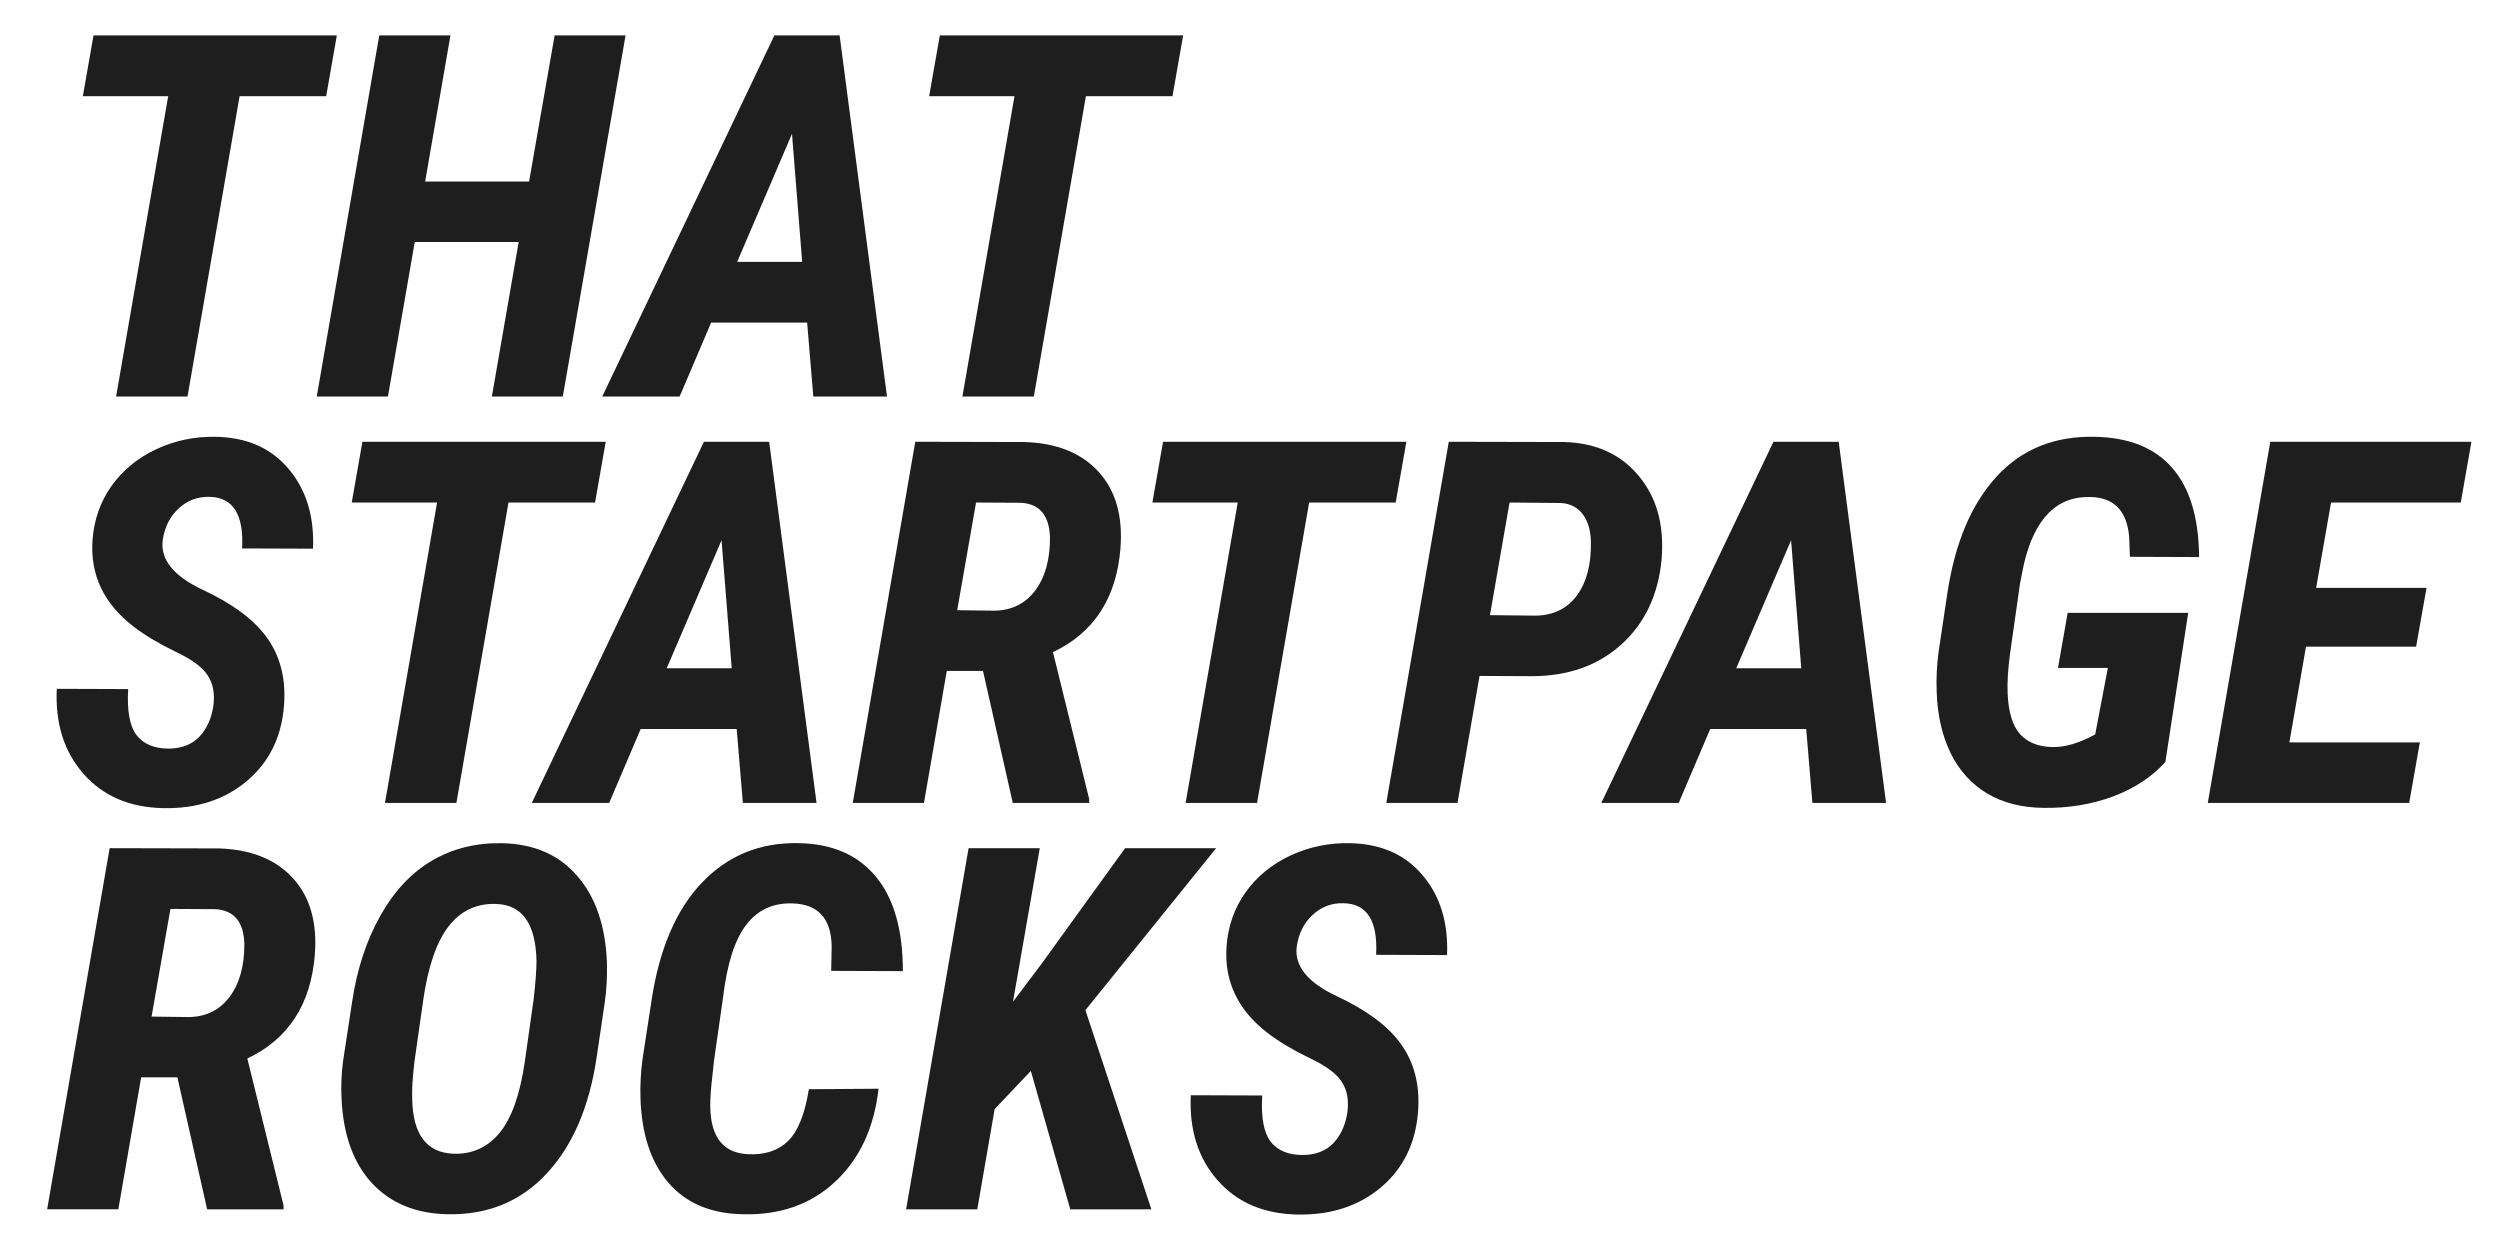
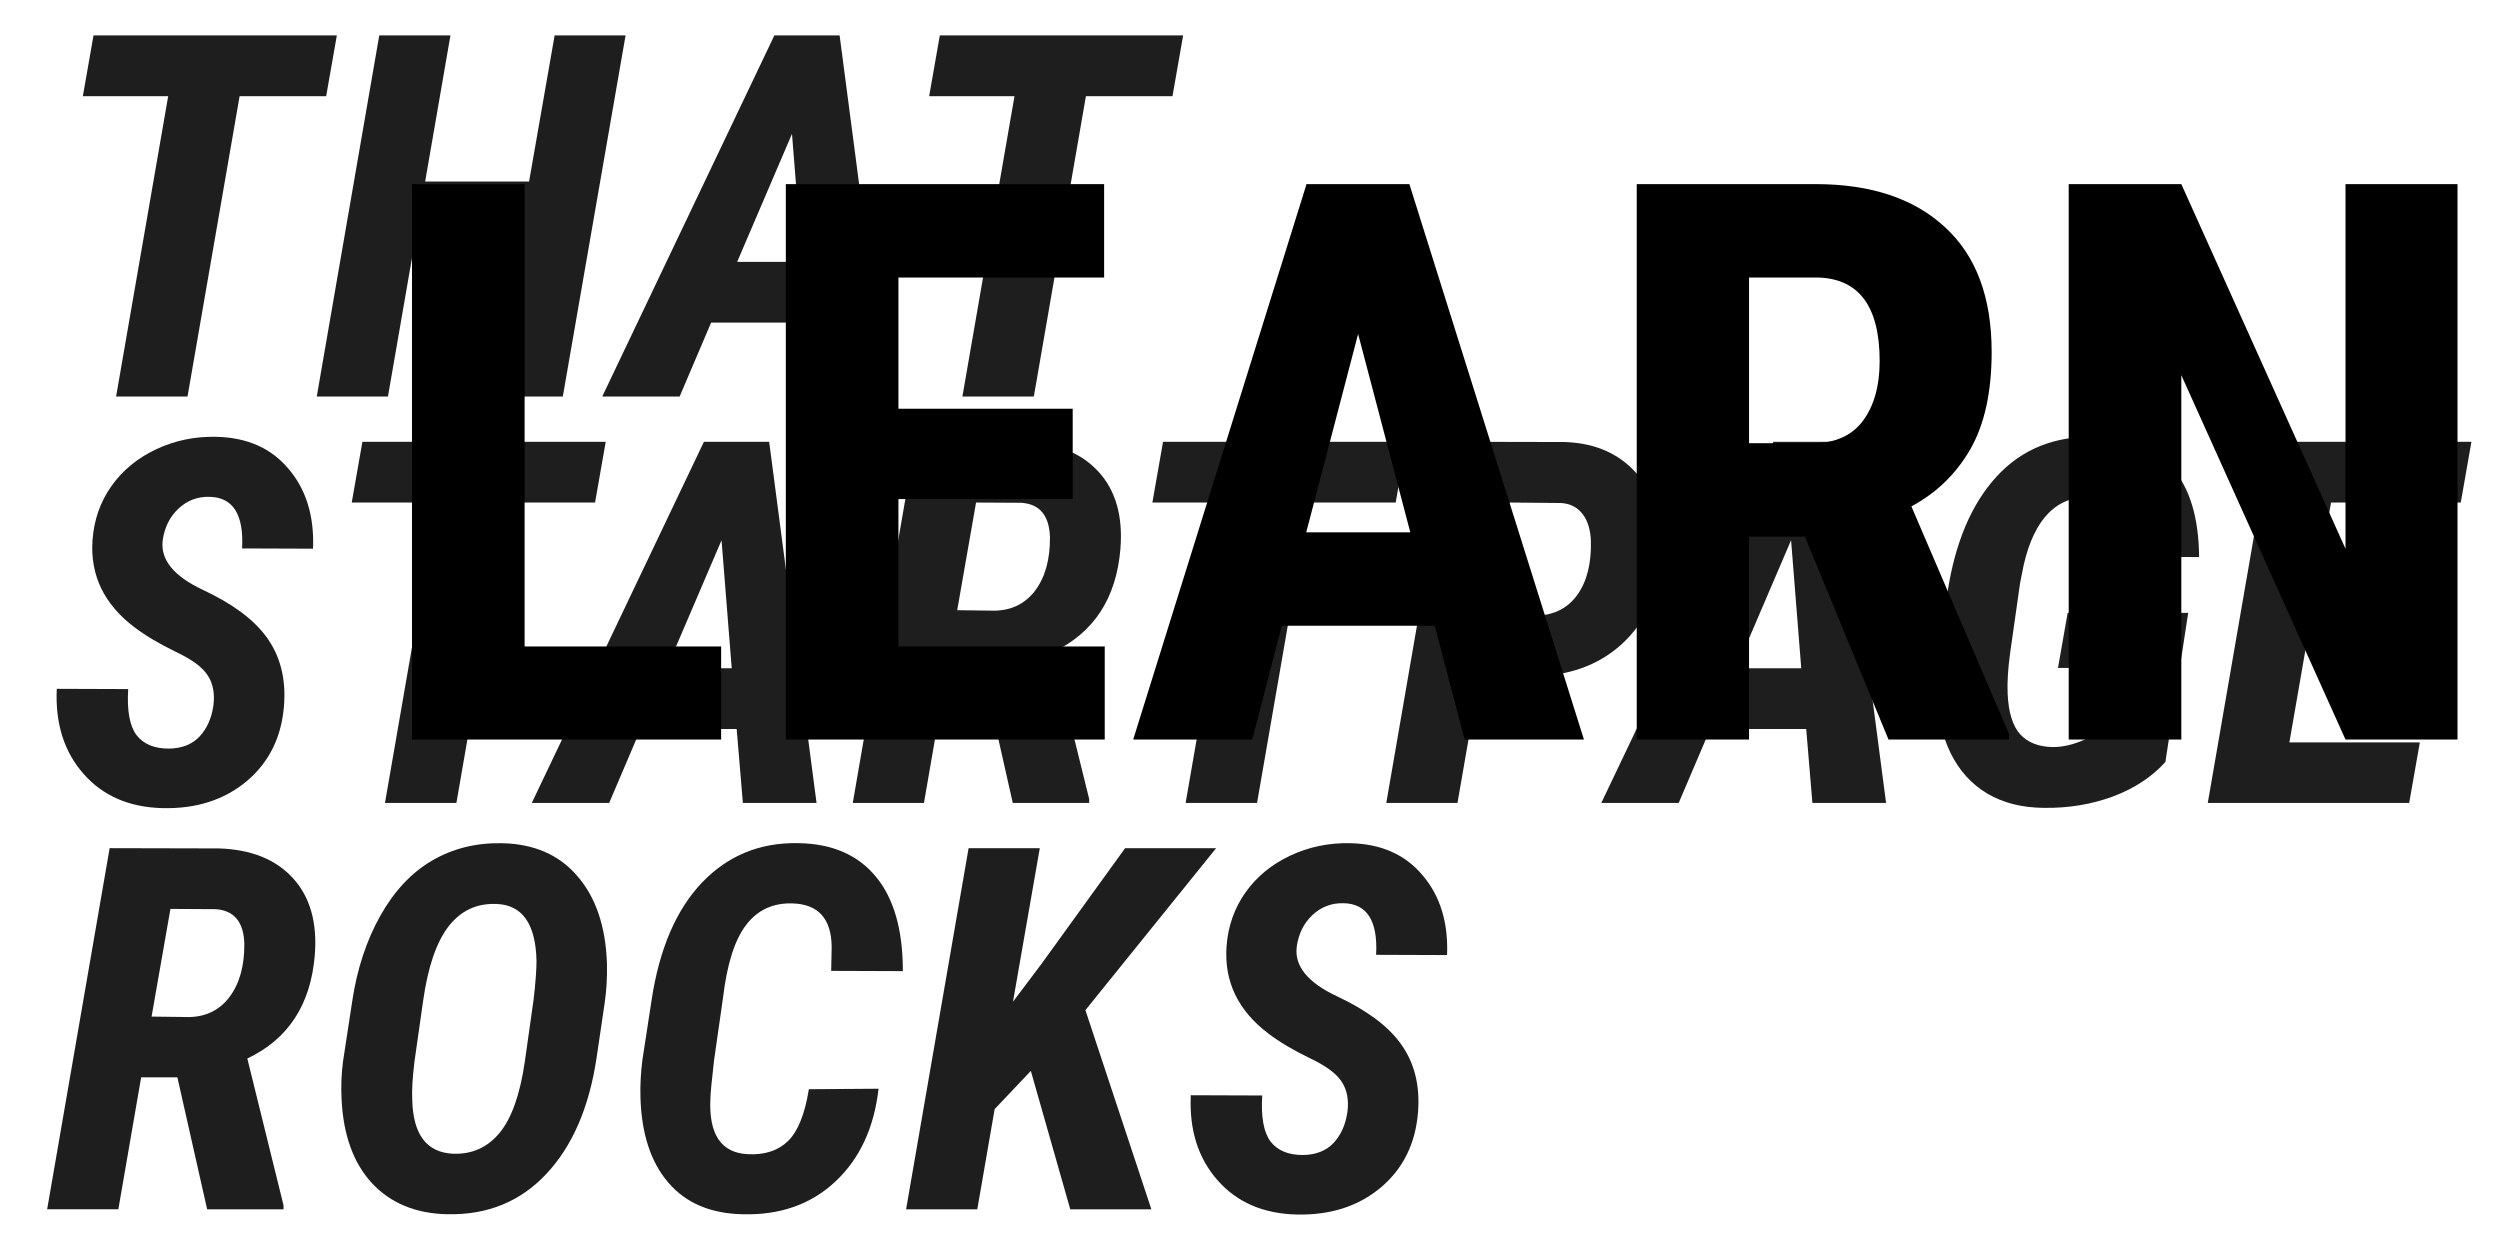
<svg xmlns="http://www.w3.org/2000/svg" width="128" height="64" viewBox="0 0 128 64" id="svg2" version="1.1">
  <defs id="defs4" />
  <g id="layer1" transform="translate(0,-988.3622)">
    <g style="font-style:normal;font-weight:normal;font-size:26.008px;line-height:80%;font-family:sans-serif;letter-spacing:0px;word-spacing:0px;fill:#1e1e1e;fill-opacity:1;stroke:none;stroke-width:1px;stroke-linecap:butt;stroke-linejoin:miter;stroke-opacity:1" id="text4138">
      <path d="m 16.7,993.286 -4.432,0 -2.667,15.379 -3.657,0 2.667,-15.379 -4.369,0 0.546,-3.111 12.458,0 -0.546,3.111 z" style="font-style:italic;font-variant:normal;font-weight:bold;font-stretch:normal;font-size:26.009px;line-height:80%;font-family:'Roboto Condensed';-inkscape-font-specification:'Roboto Condensed, Bold Italic';text-align:start;writing-mode:lr-tb;text-anchor:start;fill:#1e1e1e;fill-opacity:1" id="path4158" />
      <path d="m 28.816,1008.665 -3.632,0 1.372,-7.912 -5.321,0 -1.372,7.912 -3.645,0 3.2,-18.49 3.645,0 -1.295,7.48 5.321,0 1.308,-7.48 3.632,0 -3.213,18.49 z" style="font-style:italic;font-variant:normal;font-weight:bold;font-stretch:normal;font-size:26.009px;line-height:80%;font-family:'Roboto Condensed';-inkscape-font-specification:'Roboto Condensed, Bold Italic';text-align:start;writing-mode:lr-tb;text-anchor:start;fill:#1e1e1e;fill-opacity:1" id="path4160" />
      <path d="m 41.325,1004.88 -4.915,0 -1.613,3.784 -3.962,0 8.813,-18.49 3.34,0 2.426,18.49 -3.772,0 -0.317,-3.784 z m -3.581,-3.111 3.327,0 -0.521,-6.553 -2.807,6.553 z" style="font-style:italic;font-variant:normal;font-weight:bold;font-stretch:normal;font-size:26.009px;line-height:80%;font-family:'Roboto Condensed';-inkscape-font-specification:'Roboto Condensed, Bold Italic';text-align:start;writing-mode:lr-tb;text-anchor:start;fill:#1e1e1e;fill-opacity:1" id="path4162" />
      <path d="m 60.031,993.286 -4.432,0 -2.667,15.379 -3.657,0 2.667,-15.379 -4.369,0 0.546,-3.111 12.458,0 -0.546,3.111 z" style="font-style:italic;font-variant:normal;font-weight:bold;font-stretch:normal;font-size:26.009px;line-height:80%;font-family:'Roboto Condensed';-inkscape-font-specification:'Roboto Condensed, Bold Italic';text-align:start;writing-mode:lr-tb;text-anchor:start;fill:#1e1e1e;fill-opacity:1" id="path4164" />
      <path d="m 10.922,1024.519 q 0.127,-0.94 -0.279,-1.562 -0.394,-0.635 -1.664,-1.232 -1.257,-0.61 -2.108,-1.257 -2.324,-1.765 -2.134,-4.458 0.114,-1.549 0.965,-2.756 0.864,-1.219 2.299,-1.892 1.435,-0.673 3.073,-0.635 2.375,0.051 3.708,1.651 1.346,1.587 1.245,4.077 l -3.632,-0.013 q 0.14,-2.603 -1.664,-2.642 -0.927,-0.025 -1.6,0.61 -0.66,0.622 -0.8,1.613 -0.19,1.486 2.057,2.54 2.248,1.054 3.226,2.375 1.092,1.46 0.927,3.556 -0.19,2.413 -1.905,3.861 -1.714,1.435 -4.28,1.384 -2.578,-0.051 -4.077,-1.753 -1.499,-1.702 -1.372,-4.356 l 3.657,0.013 q -0.102,1.638 0.419,2.349 0.533,0.699 1.664,0.699 0.991,-0.013 1.562,-0.61 0.571,-0.61 0.711,-1.562 z" style="font-style:italic;font-variant:normal;font-weight:bold;font-stretch:normal;font-size:26.009px;line-height:80%;font-family:'Roboto Condensed';-inkscape-font-specification:'Roboto Condensed, Bold Italic';text-align:start;writing-mode:lr-tb;text-anchor:start;fill:#1e1e1e;fill-opacity:1" id="path4166" />
      <path d="m 30.467,1014.092 -4.432,0 -2.667,15.379 -3.657,0 2.667,-15.379 -4.369,0 0.546,-3.111 12.458,0 -0.546,3.111 z" style="font-style:italic;font-variant:normal;font-weight:bold;font-stretch:normal;font-size:26.009px;line-height:80%;font-family:'Roboto Condensed';-inkscape-font-specification:'Roboto Condensed, Bold Italic';text-align:start;writing-mode:lr-tb;text-anchor:start;fill:#1e1e1e;fill-opacity:1" id="path4168" />
      <path d="m 37.718,1025.687 -4.915,0 -1.613,3.784 -3.962,0 8.813,-18.49 3.34,0 2.426,18.49 -3.772,0 -0.317,-3.784 z m -3.581,-3.111 3.327,0 -0.521,-6.553 -2.807,6.553 z" style="font-style:italic;font-variant:normal;font-weight:bold;font-stretch:normal;font-size:26.009px;line-height:80%;font-family:'Roboto Condensed';-inkscape-font-specification:'Roboto Condensed, Bold Italic';text-align:start;writing-mode:lr-tb;text-anchor:start;fill:#1e1e1e;fill-opacity:1" id="path4170" />
      <path d="m 50.329,1022.715 -1.854,0 -1.168,6.756 -3.645,0 3.2,-18.49 5.588,0.013 q 2.476,0.076 3.797,1.524 1.321,1.448 1.118,3.95 -0.317,3.797 -3.454,5.283 l 1.854,7.518 0,0.203 -3.911,0 -1.524,-6.756 z m -1.321,-3.111 1.918,0.025 q 1.321,-0.025 2.083,-1.041 0.762,-1.029 0.749,-2.718 -0.051,-1.664 -1.46,-1.765 l -2.324,-0.013 -0.965,5.512 z" style="font-style:italic;font-variant:normal;font-weight:bold;font-stretch:normal;font-size:26.009px;line-height:80%;font-family:'Roboto Condensed';-inkscape-font-specification:'Roboto Condensed, Bold Italic';text-align:start;writing-mode:lr-tb;text-anchor:start;fill:#1e1e1e;fill-opacity:1" id="path4172" />
      <path d="m 71.46,1014.092 -4.432,0 -2.667,15.379 -3.657,0 2.667,-15.379 -4.369,0 0.546,-3.111 12.458,0 -0.546,3.111 z" style="font-style:italic;font-variant:normal;font-weight:bold;font-stretch:normal;font-size:26.009px;line-height:80%;font-family:'Roboto Condensed';-inkscape-font-specification:'Roboto Condensed, Bold Italic';text-align:start;writing-mode:lr-tb;text-anchor:start;fill:#1e1e1e;fill-opacity:1" id="path4174" />
      <path d="m 75.753,1022.969 -1.13,6.502 -3.645,0 3.2,-18.49 5.931,0.013 q 2.426,0.076 3.797,1.74 1.384,1.651 1.168,4.267 -0.254,2.718 -2.057,4.356 -1.803,1.626 -4.597,1.626 l -2.667,-0.013 z m 0.533,-3.111 2.349,0.025 q 1.359,-0.025 2.108,-1.041 0.749,-1.029 0.711,-2.756 -0.025,-0.876 -0.419,-1.397 -0.394,-0.521 -1.092,-0.572 l -2.654,-0.025 -1.003,5.766 z" style="font-style:italic;font-variant:normal;font-weight:bold;font-stretch:normal;font-size:26.009px;line-height:80%;font-family:'Roboto Condensed';-inkscape-font-specification:'Roboto Condensed, Bold Italic';text-align:start;writing-mode:lr-tb;text-anchor:start;fill:#1e1e1e;fill-opacity:1" id="path4176" />
      <path d="m 92.478,1025.687 -4.915,0 -1.613,3.784 -3.962,0 8.813,-18.49 3.34,0 2.426,18.49 -3.772,0 -0.317,-3.784 z m -3.581,-3.111 3.327,0 -0.521,-6.553 -2.807,6.553 z" style="font-style:italic;font-variant:normal;font-weight:bold;font-stretch:normal;font-size:26.009px;line-height:80%;font-family:'Roboto Condensed';-inkscape-font-specification:'Roboto Condensed, Bold Italic';text-align:start;writing-mode:lr-tb;text-anchor:start;fill:#1e1e1e;fill-opacity:1" id="path4178" />
      <path d="m 110.867,1027.376 q -1.029,1.143 -2.68,1.765 -1.651,0.61 -3.543,0.584 -1.664,-0.013 -2.883,-0.724 -1.219,-0.724 -1.892,-2.083 -0.66,-1.372 -0.711,-3.15 -0.038,-0.965 0.089,-1.968 l 0.457,-3.061 q 0.584,-3.861 2.514,-5.969 1.93,-2.108 5.029,-2.045 2.641,0.051 3.975,1.6 1.346,1.537 1.372,4.559 l -3.543,-0.013 -0.038,-1.016 q -0.165,-1.981 -1.943,-2.045 -2.629,-0.102 -3.454,3.467 l -0.19,0.953 -0.508,3.568 q -0.165,1.219 -0.127,2.083 0.064,1.422 0.635,2.07 0.584,0.635 1.638,0.66 0.991,0.025 2.21,-0.648 l 0.648,-3.403 -2.553,0 0.495,-2.819 6.172,0 -1.168,7.632 z" style="font-style:italic;font-variant:normal;font-weight:bold;font-stretch:normal;font-size:26.009px;line-height:80%;font-family:'Roboto Condensed';-inkscape-font-specification:'Roboto Condensed, Bold Italic';text-align:start;writing-mode:lr-tb;text-anchor:start;fill:#1e1e1e;fill-opacity:1" id="path4180" />
      <path d="m 123.706,1021.471 -5.639,0 -0.851,4.902 6.68,0 -0.546,3.099 -10.312,0 3.2,-18.49 10.299,0 -0.546,3.111 -6.642,0 -0.762,4.369 5.651,0 -0.533,3.01 z" style="font-style:italic;font-variant:normal;font-weight:bold;font-stretch:normal;font-size:26.009px;line-height:80%;font-family:'Roboto Condensed';-inkscape-font-specification:'Roboto Condensed, Bold Italic';text-align:start;writing-mode:lr-tb;text-anchor:start;fill:#1e1e1e;fill-opacity:1" id="path4182" />
      <path d="m 9.081,1043.522 -1.854,0 -1.168,6.756 -3.645,0 3.2,-18.49 5.588,0.013 q 2.476,0.076 3.797,1.524 1.321,1.448 1.118,3.95 -0.317,3.797 -3.454,5.283 l 1.854,7.518 0,0.203 -3.911,0 -1.524,-6.756 z m -1.321,-3.111 1.918,0.025 q 1.321,-0.025 2.083,-1.041 0.762,-1.029 0.749,-2.718 -0.051,-1.664 -1.46,-1.765 l -2.324,-0.013 -0.965,5.512 z" style="font-style:italic;font-variant:normal;font-weight:bold;font-stretch:normal;font-size:26.009px;line-height:80%;font-family:'Roboto Condensed';-inkscape-font-specification:'Roboto Condensed, Bold Italic';text-align:start;writing-mode:lr-tb;text-anchor:start;fill:#1e1e1e;fill-opacity:1" id="path4184" />
      <path d="m 22.91,1050.532 q -2.438,-0.051 -3.873,-1.6 -1.422,-1.549 -1.549,-4.305 -0.051,-0.952 0.076,-1.93 l 0.47,-3.073 q 0.368,-2.464 1.435,-4.369 1.067,-1.905 2.654,-2.832 1.587,-0.927 3.581,-0.889 2.464,0.051 3.861,1.689 1.41,1.625 1.511,4.457 0.025,1.067 -0.114,2.019 l -0.419,2.832 q -0.571,3.81 -2.578,5.943 -1.994,2.121 -5.054,2.057 z m 4.407,-10.96 q 0.152,-1.308 0.152,-2.019 -0.064,-2.832 -2.045,-2.908 -1.524,-0.063 -2.464,1.156 -0.927,1.206 -1.295,3.797 l -0.444,3.111 q -0.152,1.257 -0.114,1.968 0.064,2.667 2.095,2.756 1.448,0.051 2.375,-1.067 0.927,-1.118 1.295,-3.658 l 0.444,-3.137 z" style="font-style:italic;font-variant:normal;font-weight:bold;font-stretch:normal;font-size:26.009px;line-height:80%;font-family:'Roboto Condensed';-inkscape-font-specification:'Roboto Condensed, Bold Italic';text-align:start;writing-mode:lr-tb;text-anchor:start;fill:#1e1e1e;fill-opacity:1" id="path4186" />
      <path d="m 44.982,1044.106 q -0.343,3.01 -2.222,4.762 -1.867,1.74 -4.737,1.664 -2.464,-0.051 -3.81,-1.626 -1.346,-1.575 -1.422,-4.369 -0.025,-0.952 0.102,-1.918 l 0.47,-3.061 q 0.597,-3.924 2.578,-6.007 1.994,-2.083 4.94,-2.019 2.578,0.038 3.962,1.714 1.384,1.664 1.384,4.838 l -3.67,-0.013 0.025,-1.257 q -0.038,-2.134 -1.994,-2.197 -1.511,-0.051 -2.388,1.105 -0.876,1.143 -1.181,3.721 l -0.457,3.188 q -0.178,1.524 -0.19,1.994 -0.127,2.743 1.93,2.832 1.283,0.063 2.045,-0.673 0.762,-0.749 1.067,-2.654 l 3.569,-0.025 z" style="font-style:italic;font-variant:normal;font-weight:bold;font-stretch:normal;font-size:26.009px;line-height:80%;font-family:'Roboto Condensed';-inkscape-font-specification:'Roboto Condensed, Bold Italic';text-align:start;writing-mode:lr-tb;text-anchor:start;fill:#1e1e1e;fill-opacity:1" id="path4188" />
      <path d="m 52.78,1043.192 -1.854,1.956 -0.889,5.131 -3.645,0 3.2,-18.49 3.645,0 -1.372,7.861 1.473,-1.956 4.267,-5.905 4.661,0 -6.693,8.293 3.378,10.198 -4.153,0 -2.019,-7.086 z" style="font-style:italic;font-variant:normal;font-weight:bold;font-stretch:normal;font-size:26.009px;line-height:80%;font-family:'Roboto Condensed';-inkscape-font-specification:'Roboto Condensed, Bold Italic';text-align:start;writing-mode:lr-tb;text-anchor:start;fill:#1e1e1e;fill-opacity:1" id="path4190" />
      <path d="m 68.984,1045.325 q 0.127,-0.94 -0.279,-1.562 -0.394,-0.635 -1.664,-1.232 -1.257,-0.61 -2.108,-1.257 -2.324,-1.765 -2.134,-4.457 0.114,-1.549 0.965,-2.756 0.864,-1.219 2.299,-1.892 1.435,-0.673 3.073,-0.635 2.375,0.051 3.708,1.651 1.346,1.587 1.245,4.077 l -3.632,-0.013 q 0.14,-2.603 -1.664,-2.642 -0.927,-0.025 -1.6,0.61 -0.66,0.622 -0.8,1.613 -0.19,1.486 2.057,2.54 2.248,1.054 3.226,2.375 1.092,1.46 0.927,3.556 -0.19,2.413 -1.905,3.861 -1.714,1.435 -4.28,1.384 -2.578,-0.051 -4.077,-1.752 -1.499,-1.702 -1.372,-4.356 l 3.657,0.013 q -0.102,1.638 0.419,2.349 0.533,0.699 1.664,0.699 0.991,-0.013 1.562,-0.61 0.571,-0.61 0.711,-1.562 z" style="font-style:italic;font-variant:normal;font-weight:bold;font-stretch:normal;font-size:26.009px;line-height:80%;font-family:'Roboto Condensed';-inkscape-font-specification:'Roboto Condensed, Bold Italic';text-align:start;writing-mode:lr-tb;text-anchor:start;fill:#1e1e1e;fill-opacity:1" id="path4192" />
    </g>
    <flowRoot xml:space="preserve" id="flowRoot4146" style="font-style:normal;font-weight:normal;font-size:40px;line-height:125%;font-family:sans-serif;letter-spacing:0px;word-spacing:0px;fill:#000000;fill-opacity:1;stroke:none;stroke-width:1px;stroke-linecap:butt;stroke-linejoin:miter;stroke-opacity:1" transform="translate(0,988.3622)">
      <flowRegion id="flowRegion4148">
        <rect id="rect4150" width="119.643" height="102.857" x="25" y="-14.214" />
      </flowRegion>
      <flowPara id="flowPara4152" />
    </flowRoot>
+     <text xml:space="preserve" style="font-style:normal;font-weight:normal;font-size:40px;line-height:125%;font-family:sans-serif;letter-spacing:0px;word-spacing:0px;fill:#000000;fill-opacity:1;stroke:none;stroke-width:1px;stroke-linecap:butt;stroke-linejoin:miter;stroke-opacity:1" x="18.814" y="1026.225" id="text4160">
+       <tspan id="tspan4162" x="18.814" y="1026.225" style="-inkscape-font-specification:'Roboto Condensed, Bold';font-family:'Roboto Condensed';font-weight:bold;font-style:normal;font-stretch:normal;font-variant:normal;font-size:40px;text-anchor:start;text-align:start;writing-mode:lr;line-height:125%">LEARN MORE &gt;</tspan>
+     </text>
  </g>
</svg>
